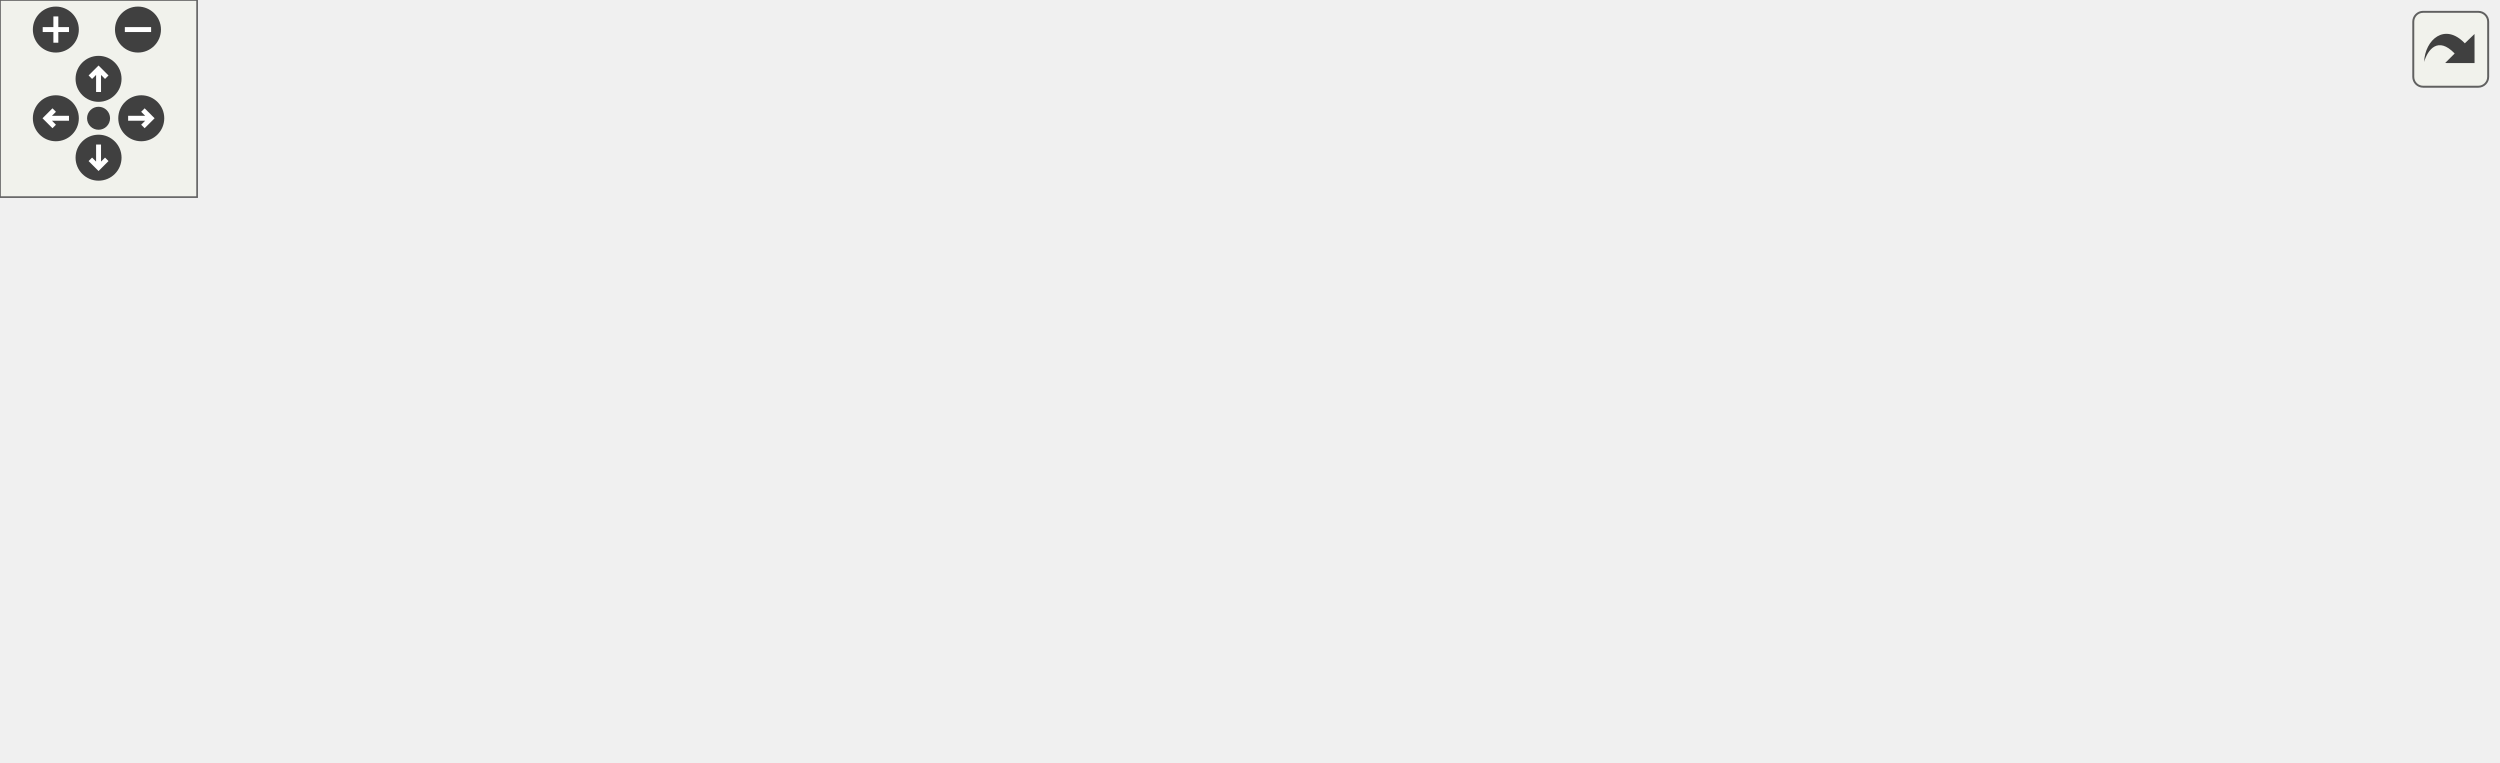
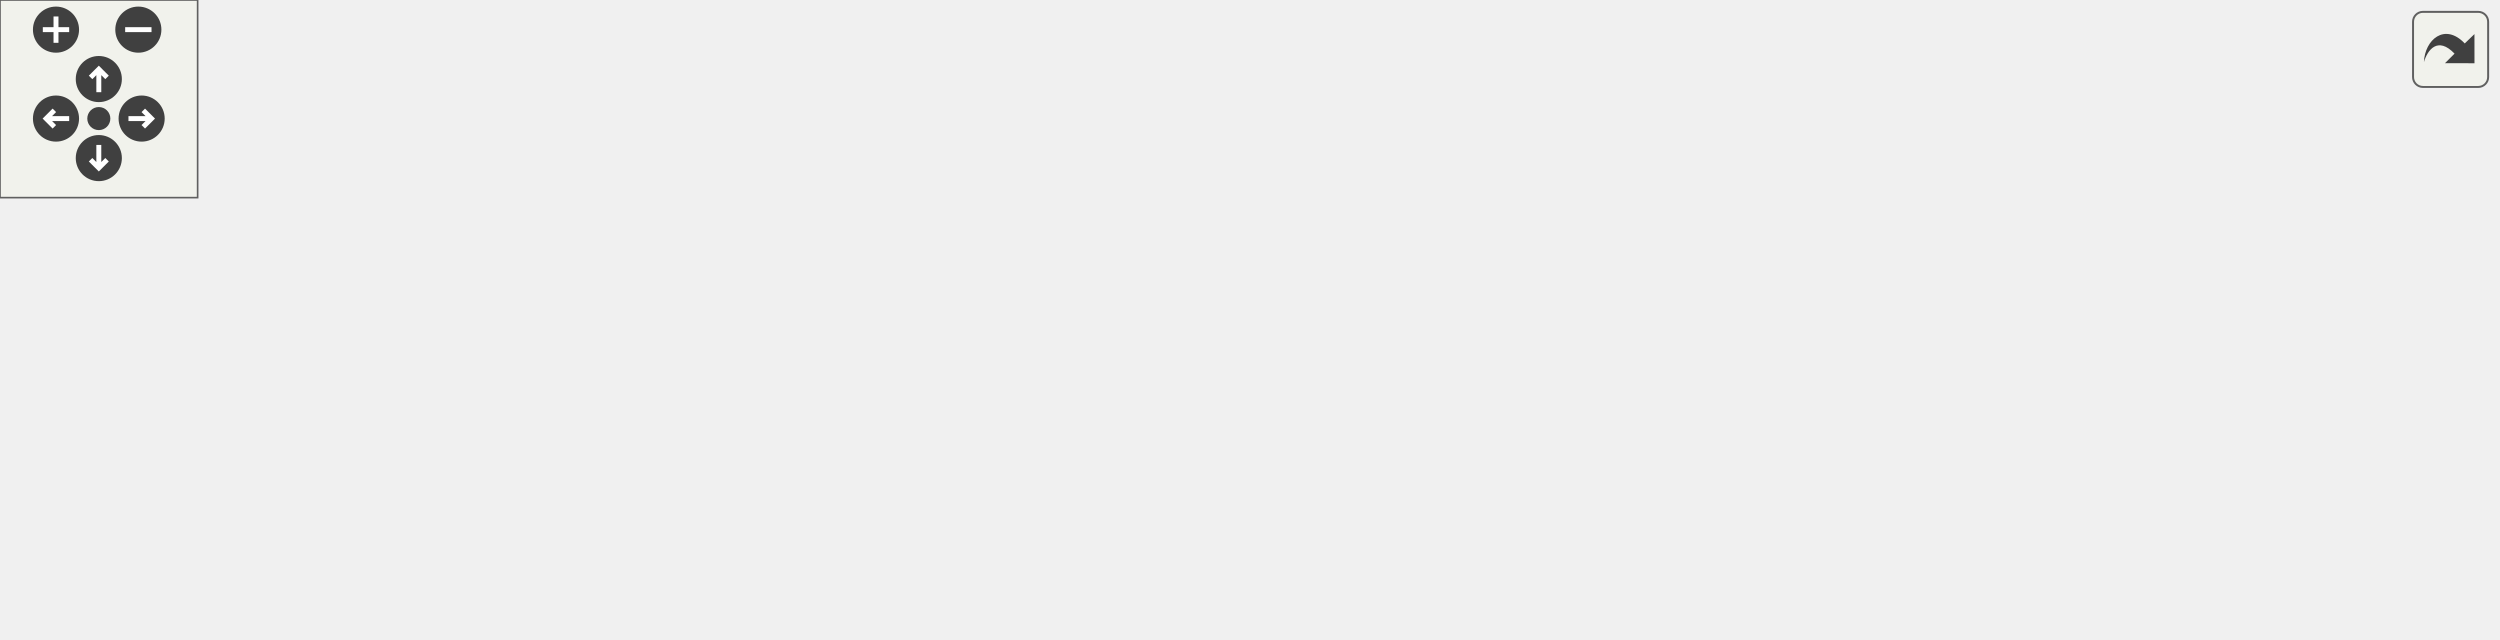
<svg xmlns="http://www.w3.org/2000/svg" xmlns:xlink="http://www.w3.org/1999/xlink" id="main" version="1.1" xml:space="preserve">
  <style type="text/css">
.edge:hover path { stroke: red; }
.edge:hover polygon { stroke: red; fill: red; }
</style>
  <defs>
    <circle id="rim" cx="0" cy="0" r="7" />
    <circle id="rim2" cx="0" cy="0" r="3.5" />
    <g id="zoomPlus">
      <use xlink:href="#rim" fill="#404040">
        <set attributeName="fill" to="#808080" begin="zoomplus.mouseover" end="zoomplus.mouseout" />
      </use>
      <path d="M-4,0h8M0,-4v8" fill="none" stroke="white" stroke-width="1.5" pointer-events="none" />
    </g>
    <g id="zoomMin">
      <use xlink:href="#rim" fill="#404040">
        <set attributeName="fill" to="#808080" begin="zoomminus.mouseover" end="zoomminus.mouseout" />
      </use>
      <path d="M-4,0h8" fill="none" stroke="white" stroke-width="1.5" pointer-events="none" />
    </g>
    <g id="dirArrow">
      <path fill="none" stroke="white" stroke-width="1.5" d="M0,-3.0v7 M-2.5,-0.5L0,-3.0L2.5,-0.5" />
    </g>
    <g id="resetDef">
      <use xlink:href="#rim2" fill="#404040">
        <set attributeName="fill" to="#808080" begin="reset.mouseover" end="reset.mouseout" />
      </use>
    </g>
  </defs>
  <svg id="graph" class="graph">
    <g id="viewport">
      <g id="node1" class="node">
-         <polygon fill="#bfbfbf" stroke="black" points="0,-114.5 0,-133.5 74,-133.5 74,-114.5 0,-114.5" />
-         <text text-anchor="middle" x="37" y="-121.5" font-family="Helvetica,sans-Serif" font-size="10.00">nJoinAllowed</text>
+         <polygon fill="#bfbfbf" stroke="black" points="0,-76.5 0,-95.5 74,-95.5 74,-76.5 0,-76.5" />
+         <text text-anchor="middle" x="37" y="-83.5" font-family="Helvetica,sans-Serif" font-size="10.00">nJoinAllowed</text>
      </g>
      <g id="node2" class="node">
        <g id="a_node2">
          <a xlink:href="../../d8/d1d/cmd_8qc.html#a868b3b9b27984b27181f7b70ffba284e" target="_top" xlink:title="ClientCommand_join">
-             <polygon fill="none" stroke="black" points="117.5,-152.5 117.5,-171.5 224.5,-171.5 224.5,-152.5 117.5,-152.5" />
-             <text text-anchor="middle" x="171" y="-159.5" font-family="Helvetica,sans-Serif" font-size="10.00">ClientCommand_join</text>
+             <polygon fill="none" stroke="black" points="117.5,-114.5 117.5,-133.5 224.5,-133.5 224.5,-114.5 117.5,-114.5" />
+             <text text-anchor="middle" x="171" y="-121.5" font-family="Helvetica,sans-Serif" font-size="10.00">ClientCommand_join</text>
          </a>
        </g>
      </g>
      <g id="edge1" class="edge">
-         <path fill="none" stroke="midnightblue" d="M81.041,-136.391C99.118,-141.594 119.819,-147.554 136.701,-152.414" />
-         <polygon fill="midnightblue" stroke="midnightblue" points="81.887,-132.992 71.309,-133.589 79.951,-139.719 81.887,-132.992" />
+         <path fill="none" stroke="midnightblue" d="M81.041,-98.391C99.118,-103.594 119.819,-109.554 136.701,-114.414" />
+         <polygon fill="midnightblue" stroke="midnightblue" points="81.887,-94.992 71.309,-95.589 79.951,-101.719 81.887,-94.992" />
      </g>
      <g id="node3" class="node">
        <g id="a_node3">
          <a xlink:href="../../da/d53/cl__client_8qc.html#a1baf85b66ab9a7da210c7ff5ad17cf6e" target="_top" xlink:title="LeaveSpectatorMode">
-             <polygon fill="none" stroke="black" points="116.5,-114.5 116.5,-133.5 225.5,-133.5 225.5,-114.5 116.5,-114.5" />
-             <text text-anchor="middle" x="171" y="-121.5" font-family="Helvetica,sans-Serif" font-size="10.00">LeaveSpectatorMode</text>
+             <polygon fill="none" stroke="black" points="116.5,-76.5 116.5,-95.5 225.5,-95.5 225.5,-76.5 116.5,-76.5" />
+             <text text-anchor="middle" x="171" y="-83.5" font-family="Helvetica,sans-Serif" font-size="10.00">LeaveSpectatorMode</text>
          </a>
        </g>
      </g>
      <g id="edge2" class="edge">
-         <path fill="none" stroke="midnightblue" d="M84.127,-124C94.466,-124 105.522,-124 116.144,-124" />
-         <polygon fill="midnightblue" stroke="midnightblue" points="84.07,-120.5 74.07,-124 84.07,-127.5 84.07,-120.5" />
+         <path fill="none" stroke="midnightblue" d="M84.127,-86C94.466,-86 105.522,-86 116.144,-86" />
+         <polygon fill="midnightblue" stroke="midnightblue" points="84.07,-82.5 74.07,-86 84.07,-89.5 84.07,-82.5" />
      </g>
      <g id="node9" class="node">
        <g id="a_node9">
          <a xlink:href="../../d3/dcd/scores_8qh.html#adb8e69129e0def95c9d9f5d601f9056a" target="_top" xlink:title="Sets the following results for the current scores entities. ">
-             <polygon fill="none" stroke="black" points="110,-57.5 110,-76.5 232,-76.5 232,-57.5 110,-57.5" />
-             <text text-anchor="middle" x="171" y="-64.5" font-family="Helvetica,sans-Serif" font-size="10.00">WinningConditionHelper</text>
+             <polygon fill="none" stroke="black" points="110,-38.5 110,-57.5 232,-57.5 232,-38.5 110,-38.5" />
+             <text text-anchor="middle" x="171" y="-45.5" font-family="Helvetica,sans-Serif" font-size="10.00">WinningConditionHelper</text>
          </a>
        </g>
      </g>
      <g id="edge9" class="edge">
-         <path fill="none" stroke="midnightblue" d="M69.537,-110.382C93.687,-99.954 126.393,-85.83 147.834,-76.572" />
-         <polygon fill="midnightblue" stroke="midnightblue" points="67.887,-107.282 60.094,-114.459 70.662,-113.708 67.887,-107.282" />
+         <path fill="none" stroke="midnightblue" d="M81.041,-73.609C99.118,-68.406 119.819,-62.446 136.701,-57.586" />
+         <polygon fill="midnightblue" stroke="midnightblue" points="79.951,-70.281 71.309,-76.411 81.887,-77.008 79.951,-70.281" />
      </g>
      <g id="node4" class="node">
        <g id="a_node4">
          <a xlink:href="../../da/d53/cl__client_8qc.html#a804476ddd6bb726d04ee110b4a9a9248" target="_top" xlink:title="ObserverThink">
-             <polygon fill="none" stroke="black" points="294,-152.5 294,-171.5 374,-171.5 374,-152.5 294,-152.5" />
-             <text text-anchor="middle" x="334" y="-159.5" font-family="Helvetica,sans-Serif" font-size="10.00">ObserverThink</text>
+             <polygon fill="none" stroke="black" points="293,-114.5 293,-133.5 373,-133.5 373,-114.5 293,-114.5" />
+             <text text-anchor="middle" x="333" y="-121.5" font-family="Helvetica,sans-Serif" font-size="10.00">ObserverThink</text>
          </a>
        </g>
      </g>
      <g id="edge3" class="edge">
-         <path fill="none" stroke="midnightblue" d="M222.555,-135.932C245.546,-141.359 272.338,-147.682 293.776,-152.742" />
-         <polygon fill="midnightblue" stroke="midnightblue" points="223.164,-132.48 212.627,-133.589 221.556,-139.293 223.164,-132.48" />
+         <path fill="none" stroke="midnightblue" d="M222.203,-97.923C244.961,-103.328 271.474,-109.625 292.744,-114.677" />
+         <polygon fill="midnightblue" stroke="midnightblue" points="222.913,-94.495 212.375,-95.589 221.295,-101.305 222.913,-94.495" />
      </g>
      <g id="node8" class="node">
        <g id="a_node8">
          <a xlink:href="../../da/d53/cl__client_8qc.html#ad8da0a9fe659937bdc32cca6de631f76" target="_top" xlink:title="SpectatorThink">
-             <polygon fill="none" stroke="black" points="292.5,-114.5 292.5,-133.5 375.5,-133.5 375.5,-114.5 292.5,-114.5" />
-             <text text-anchor="middle" x="334" y="-121.5" font-family="Helvetica,sans-Serif" font-size="10.00">SpectatorThink</text>
+             <polygon fill="none" stroke="black" points="291.5,-76.5 291.5,-95.5 374.5,-95.5 374.5,-76.5 291.5,-76.5" />
+             <text text-anchor="middle" x="333" y="-83.5" font-family="Helvetica,sans-Serif" font-size="10.00">SpectatorThink</text>
          </a>
        </g>
      </g>
      <g id="edge7" class="edge">
-         <path fill="none" stroke="midnightblue" d="M235.741,-124C254.814,-124 275.2,-124 292.357,-124" />
-         <polygon fill="midnightblue" stroke="midnightblue" points="235.611,-120.5 225.611,-124 235.611,-127.5 235.611,-120.5" />
+         <path fill="none" stroke="midnightblue" d="M235.946,-86C254.622,-86 274.515,-86 291.325,-86" />
+         <polygon fill="midnightblue" stroke="midnightblue" points="235.723,-82.5 225.723,-86 235.723,-89.5 235.723,-82.5" />
      </g>
      <g id="node5" class="node">
        <g id="a_node5">
          <a xlink:href="../../da/d53/cl__client_8qc.html#a29ca770d01fe7827ac339d6eeea2e733" target="_top" xlink:title="PlayerPreThink">
-             <polygon fill="none" stroke="black" points="445.5,-133.5 445.5,-152.5 528.5,-152.5 528.5,-133.5 445.5,-133.5" />
-             <text text-anchor="middle" x="487" y="-140.5" font-family="Helvetica,sans-Serif" font-size="10.00">PlayerPreThink</text>
+             <polygon fill="none" stroke="black" points="443.5,-95.5 443.5,-114.5 526.5,-114.5 526.5,-95.5 443.5,-95.5" />
+             <text text-anchor="middle" x="485" y="-102.5" font-family="Helvetica,sans-Serif" font-size="10.00">PlayerPreThink</text>
          </a>
        </g>
      </g>
      <g id="edge4" class="edge">
-         <path fill="none" stroke="midnightblue" d="M384.324,-155.794C404.073,-153.309 426.549,-150.481 445.338,-148.116" />
-         <polygon fill="midnightblue" stroke="midnightblue" points="383.764,-152.336 374.279,-157.058 384.638,-159.282 383.764,-152.336" />
+         <path fill="none" stroke="midnightblue" d="M382.956,-117.799C402.492,-115.324 424.72,-112.509 443.344,-110.15" />
+         <polygon fill="midnightblue" stroke="midnightblue" points="382.5,-114.329 373.019,-119.058 383.38,-121.273 382.5,-114.329" />
      </g>
      <g id="node6" class="node">
        <g id="a_node6">
          <a xlink:href="../../d5/dd1/playerdemo_8qh.html#a3d6b65b19141e5215083447705deb88c" target="_top" xlink:title="playerdemo_read">
-             <polygon fill="none" stroke="black" points="574.5,-133.5 574.5,-152.5 665.5,-152.5 665.5,-133.5 574.5,-133.5" />
-             <text text-anchor="middle" x="620" y="-140.5" font-family="Helvetica,sans-Serif" font-size="10.00">playerdemo_read</text>
+             <polygon fill="none" stroke="black" points="572.5,-95.5 572.5,-114.5 663.5,-114.5 663.5,-95.5 572.5,-95.5" />
+             <text text-anchor="middle" x="618" y="-102.5" font-family="Helvetica,sans-Serif" font-size="10.00">playerdemo_read</text>
          </a>
        </g>
      </g>
      <g id="edge5" class="edge">
-         <path fill="none" stroke="midnightblue" d="M538.782,-143C550.457,-143 562.791,-143 574.192,-143" />
-         <polygon fill="midnightblue" stroke="midnightblue" points="538.731,-139.5 528.731,-143 538.731,-146.5 538.731,-139.5" />
+         <path fill="none" stroke="midnightblue" d="M536.782,-105C548.457,-105 560.791,-105 572.192,-105" />
+         <polygon fill="midnightblue" stroke="midnightblue" points="536.731,-101.5 526.731,-105 536.731,-108.5 536.731,-101.5" />
      </g>
      <g id="node7" class="node">
        <g id="a_node7">
          <a xlink:href="../../dc/ddd/player_8qc.html#a672a0ccf602525346ee1acb1337367fe" target="_top" xlink:title="PM_Main">
-             <polygon fill="none" stroke="black" points="702,-133.5 702,-152.5 760,-152.5 760,-133.5 702,-133.5" />
-             <text text-anchor="middle" x="731" y="-140.5" font-family="Helvetica,sans-Serif" font-size="10.00">PM_Main</text>
+             <polygon fill="none" stroke="black" points="700,-95.5 700,-114.5 758,-114.5 758,-95.5 700,-95.5" />
+             <text text-anchor="middle" x="729" y="-102.5" font-family="Helvetica,sans-Serif" font-size="10.00">PM_Main</text>
          </a>
        </g>
      </g>
      <g id="edge6" class="edge">
-         <path fill="none" stroke="midnightblue" d="M675.781,-143C684.799,-143 693.805,-143 701.815,-143" />
-         <polygon fill="midnightblue" stroke="midnightblue" points="675.649,-139.5 665.649,-143 675.649,-146.5 675.649,-139.5" />
+         <path fill="none" stroke="midnightblue" d="M673.781,-105C682.799,-105 691.805,-105 699.815,-105" />
+         <polygon fill="midnightblue" stroke="midnightblue" points="673.649,-101.5 663.649,-105 673.649,-108.5 673.649,-101.5" />
      </g>
      <g id="edge8" class="edge">
-         <path fill="none" stroke="midnightblue" d="M386.024,-130.42C405.365,-132.854 427.108,-135.59 445.366,-137.887" />
-         <polygon fill="midnightblue" stroke="midnightblue" points="386.222,-126.918 375.863,-129.142 385.348,-133.863 386.222,-126.918" />
+         <path fill="none" stroke="midnightblue" d="M384.644,-92.415C403.776,-94.838 425.279,-97.562 443.375,-99.854" />
+         <polygon fill="midnightblue" stroke="midnightblue" points="384.953,-88.926 374.592,-91.142 384.073,-95.871 384.953,-88.926" />
      </g>
      <g id="node10" class="node">
        <g id="a_node10">
          <a xlink:href="../../db/dcc/g__world_8qc.html#aac7f083651dfcb99dbbd8afc5e339233" target="_top" xlink:title="spawnfunc">
-             <polygon fill="none" stroke="black" points="302,-76.5 302,-95.5 366,-95.5 366,-76.5 302,-76.5" />
-             <text text-anchor="middle" x="334" y="-83.5" font-family="Helvetica,sans-Serif" font-size="10.00">spawnfunc</text>
+             <polygon fill="none" stroke="black" points="301,-38.5 301,-57.5 365,-57.5 365,-38.5 301,-38.5" />
+             <text text-anchor="middle" x="333" y="-45.5" font-family="Helvetica,sans-Serif" font-size="10.00">spawnfunc</text>
          </a>
        </g>
      </g>
      <g id="edge10" class="edge">
-         <path fill="none" stroke="midnightblue" d="M242.467,-75.316C263.154,-77.757 284.738,-80.305 301.641,-82.299" />
-         <polygon fill="midnightblue" stroke="midnightblue" points="242.75,-71.825 232.409,-74.129 241.929,-78.777 242.75,-71.825" />
+         <path fill="none" stroke="midnightblue" d="M242.31,-48C262.783,-48 284.115,-48 300.836,-48" />
+         <polygon fill="midnightblue" stroke="midnightblue" points="242.033,-44.5 232.033,-48 242.033,-51.5 242.033,-44.5" />
      </g>
      <g id="node11" class="node">
        <g id="a_node11">
-           <a xlink:href="../../db/dcc/g__world_8qc.html#a848916ce8897f8d005e11fe3614a4762" target="_top" xlink:title="WinningCondition_Assault">
-             <polygon fill="none" stroke="black" points="268.5,-38.5 268.5,-57.5 399.5,-57.5 399.5,-38.5 268.5,-38.5" />
-             <text text-anchor="middle" x="334" y="-45.5" font-family="Helvetica,sans-Serif" font-size="10.00">WinningCondition_Assault</text>
+           <a xlink:href="../../db/dcc/g__world_8qc.html#a78c0ed0111dcca8924305a46bbf880bd" target="_top" xlink:title="WinningCondition_Scores">
+             <polygon fill="none" stroke="black" points="268.5,-0.5 268.5,-19.5 397.5,-19.5 397.5,-0.5 268.5,-0.5" />
+             <text text-anchor="middle" x="333" y="-7.5" font-family="Helvetica,sans-Serif" font-size="10.00">WinningCondition_Scores</text>
          </a>
        </g>
      </g>
      <g id="edge11" class="edge">
-         <path fill="none" stroke="midnightblue" d="M242.467,-58.684C251.118,-57.663 259.926,-56.624 268.483,-55.614" />
-         <polygon fill="midnightblue" stroke="midnightblue" points="241.929,-55.223 232.409,-59.871 242.75,-62.175 241.929,-55.223" />
+         <path fill="none" stroke="midnightblue" d="M222.392,-36.032C244.813,-30.707 270.847,-24.524 291.916,-19.52" />
+         <polygon fill="midnightblue" stroke="midnightblue" points="221.295,-32.695 212.375,-38.411 222.913,-39.505 221.295,-32.695" />
      </g>
      <g id="node12" class="node">
        <g id="a_node12">
-           <a xlink:href="../../db/dcc/g__world_8qc.html#a78c0ed0111dcca8924305a46bbf880bd" target="_top" xlink:title="WinningCondition_Scores">
-             <polygon fill="none" stroke="black" points="269.5,-0.5 269.5,-19.5 398.5,-19.5 398.5,-0.5 269.5,-0.5" />
-             <text text-anchor="middle" x="334" y="-7.5" font-family="Helvetica,sans-Serif" font-size="10.00">WinningCondition_Scores</text>
+           <a xlink:href="../../d7/d97/g__world_8qh.html#a233af455133bc7ba4e3e100115bf2885" target="_top" xlink:title="CheckRules_World">
+             <polygon fill="none" stroke="black" points="434.5,-0.5 434.5,-19.5 535.5,-19.5 535.5,-0.5 434.5,-0.5" />
+             <text text-anchor="middle" x="485" y="-7.5" font-family="Helvetica,sans-Serif" font-size="10.00">CheckRules_World</text>
          </a>
        </g>
      </g>
      <g id="edge12" class="edge">
-         <path fill="none" stroke="midnightblue" d="M204.096,-53.434C222.618,-45.822 246.443,-36.399 268,-29 277.674,-25.679 288.28,-22.421 298.067,-19.567" />
-         <polygon fill="midnightblue" stroke="midnightblue" points="202.566,-50.279 194.667,-57.34 205.245,-56.746 202.566,-50.279" />
+         <path fill="none" stroke="midnightblue" d="M407.767,-10C416.793,-10 425.843,-10 434.394,-10" />
+         <polygon fill="midnightblue" stroke="midnightblue" points="407.614,-6.5 397.614,-10 407.613,-13.5 407.614,-6.5" />
+       </g>
+       <g id="edge13" class="edge">
+         <path fill="none" stroke="midnightblue" d="M460.447,-29.029C461.786,-34.128 469.97,-38 485,-38 508.461,-38 515.243,-28.565 505.345,-19.757" />
+         <polygon fill="midnightblue" stroke="midnightblue" points="463.709,-30.31 464.655,-19.757 457.335,-27.416 463.709,-30.31" />
      </g>
      <g id="node13" class="node">
        <g id="a_node13">
-           <a xlink:href="../../d7/d97/g__world_8qh.html#a233af455133bc7ba4e3e100115bf2885" target="_top" xlink:title="CheckRules_World">
-             <polygon fill="none" stroke="black" points="436.5,-0.5 436.5,-19.5 537.5,-19.5 537.5,-0.5 436.5,-0.5" />
-             <text text-anchor="middle" x="487" y="-7.5" font-family="Helvetica,sans-Serif" font-size="10.00">CheckRules_World</text>
-           </a>
-         </g>
-       </g>
-       <g id="edge13" class="edge">
-         <path fill="none" stroke="midnightblue" d="M408.688,-10C418.023,-10 427.396,-10 436.233,-10" />
-         <polygon fill="midnightblue" stroke="midnightblue" points="408.6,-6.5 398.6,-10 408.6,-13.5 408.6,-6.5" />
+           <a xlink:href="../../d3/d4f/sv__main_8qc.html#a554af7e2ac58045168dad9eca30bc8b1" target="_top" xlink:title="StartFrame">
+             <polygon fill="none" stroke="black" points="585.5,-0.5 585.5,-19.5 650.5,-19.5 650.5,-0.5 585.5,-0.5" />
+             <text text-anchor="middle" x="618" y="-7.5" font-family="Helvetica,sans-Serif" font-size="10.00">StartFrame</text>
+           </a>
+         </g>
      </g>
      <g id="edge14" class="edge">
-         <path fill="none" stroke="midnightblue" d="M462.447,-29.029C463.786,-34.128 471.97,-38 487,-38 510.461,-38 517.243,-28.565 507.345,-19.757" />
-         <polygon fill="midnightblue" stroke="midnightblue" points="465.709,-30.31 466.655,-19.757 459.335,-27.416 465.709,-30.31" />
-       </g>
-       <g id="node14" class="node">
-         <g id="a_node14">
-           <a xlink:href="../../d3/d4f/sv__main_8qc.html#a554af7e2ac58045168dad9eca30bc8b1" target="_top" xlink:title="StartFrame">
-             <polygon fill="none" stroke="black" points="587.5,-0.5 587.5,-19.5 652.5,-19.5 652.5,-0.5 587.5,-0.5" />
-             <text text-anchor="middle" x="620" y="-7.5" font-family="Helvetica,sans-Serif" font-size="10.00">StartFrame</text>
-           </a>
-         </g>
-       </g>
-       <g id="edge15" class="edge">
-         <path fill="none" stroke="midnightblue" d="M547.823,-10C561.424,-10 575.355,-10 587.244,-10" />
-         <polygon fill="midnightblue" stroke="midnightblue" points="547.526,-6.5 537.525,-10 547.525,-13.5 547.526,-6.5" />
+         <path fill="none" stroke="midnightblue" d="M545.823,-10C559.424,-10 573.355,-10 585.244,-10" />
+         <polygon fill="midnightblue" stroke="midnightblue" points="545.526,-6.5 535.525,-10 545.525,-13.5 545.526,-6.5" />
      </g>
    </g>
  </svg>
  <g id="navigator" transform="translate(0 0)" fill="#404254">
    <rect fill="#f2f5e9" fill-opacity="0.5" stroke="#606060" stroke-width=".5" x="0" y="0" width="60" height="60" />
    <use id="zoomplus" xlink:href="#zoomPlus" x="17" y="9" />
    <use id="zoomminus" xlink:href="#zoomMin" x="42" y="9" />
    <use id="reset" xlink:href="#resetDef" x="30" y="36" />
    <g id="arrowUp" xlink:href="#dirArrow" transform="translate(30 24)">
      <use xlink:href="#rim" fill="#404040">
        <set attributeName="fill" to="#808080" begin="arrowUp.mouseover" end="arrowUp.mouseout" />
      </use>
      <path fill="none" stroke="white" stroke-width="1.5" d="M0,-3.0v7 M-2.5,-0.5L0,-3.0L2.5,-0.5" />
    </g>
    <g id="arrowRight" xlink:href="#dirArrow" transform="rotate(90) translate(36 -43)">
      <use xlink:href="#rim" fill="#404040">
        <set attributeName="fill" to="#808080" begin="arrowRight.mouseover" end="arrowRight.mouseout" />
      </use>
      <path fill="none" stroke="white" stroke-width="1.5" d="M0,-3.0v7 M-2.5,-0.5L0,-3.0L2.5,-0.5" />
    </g>
    <g id="arrowDown" xlink:href="#dirArrow" transform="rotate(180) translate(-30 -48)">
      <use xlink:href="#rim" fill="#404040">
        <set attributeName="fill" to="#808080" begin="arrowDown.mouseover" end="arrowDown.mouseout" />
      </use>
      <path fill="none" stroke="white" stroke-width="1.5" d="M0,-3.0v7 M-2.5,-0.5L0,-3.0L2.5,-0.5" />
    </g>
    <g id="arrowLeft" xlink:href="#dirArrow" transform="rotate(270) translate(-36 17)">
      <use xlink:href="#rim" fill="#404040">
        <set attributeName="fill" to="#808080" begin="arrowLeft.mouseover" end="arrowLeft.mouseout" />
      </use>
      <path fill="none" stroke="white" stroke-width="1.5" d="M0,-3.0v7 M-2.5,-0.5L0,-3.0L2.5,-0.5" />
    </g>
  </g>
  <svg viewBox="0 0 15 15" width="100%" height="30px" preserveAspectRatio="xMaxYMin meet">
    <g id="arrow_out" transform="scale(0.3 0.3)">
      <a xlink:href="server_2defs_8qh_aef16dc092f69453b716c91d06060d635_icgraph_org.svg" target="_base">
        <rect id="button" ry="5" rx="5" y="6" x="6" height="38" width="38" fill="#f2f5e9" fill-opacity="0.5" stroke="#606060" stroke-width="1.0" />
        <path id="arrow" d="M 11.5,31.437 C 11.94,20.098 22.043,11.323 32.159,21.979 L 37.069,17.246 C 37.069,17.246 37.088,32 37.088,32 L 22.16,31.978 C 22.16,31.978 26.998,27.14 26.998,27.14 C 18.529,18.264 13.292,25.23 11.5,31.437 z" style="fill:#404040;" />
      </a>
    </g>
  </svg>
</svg>
